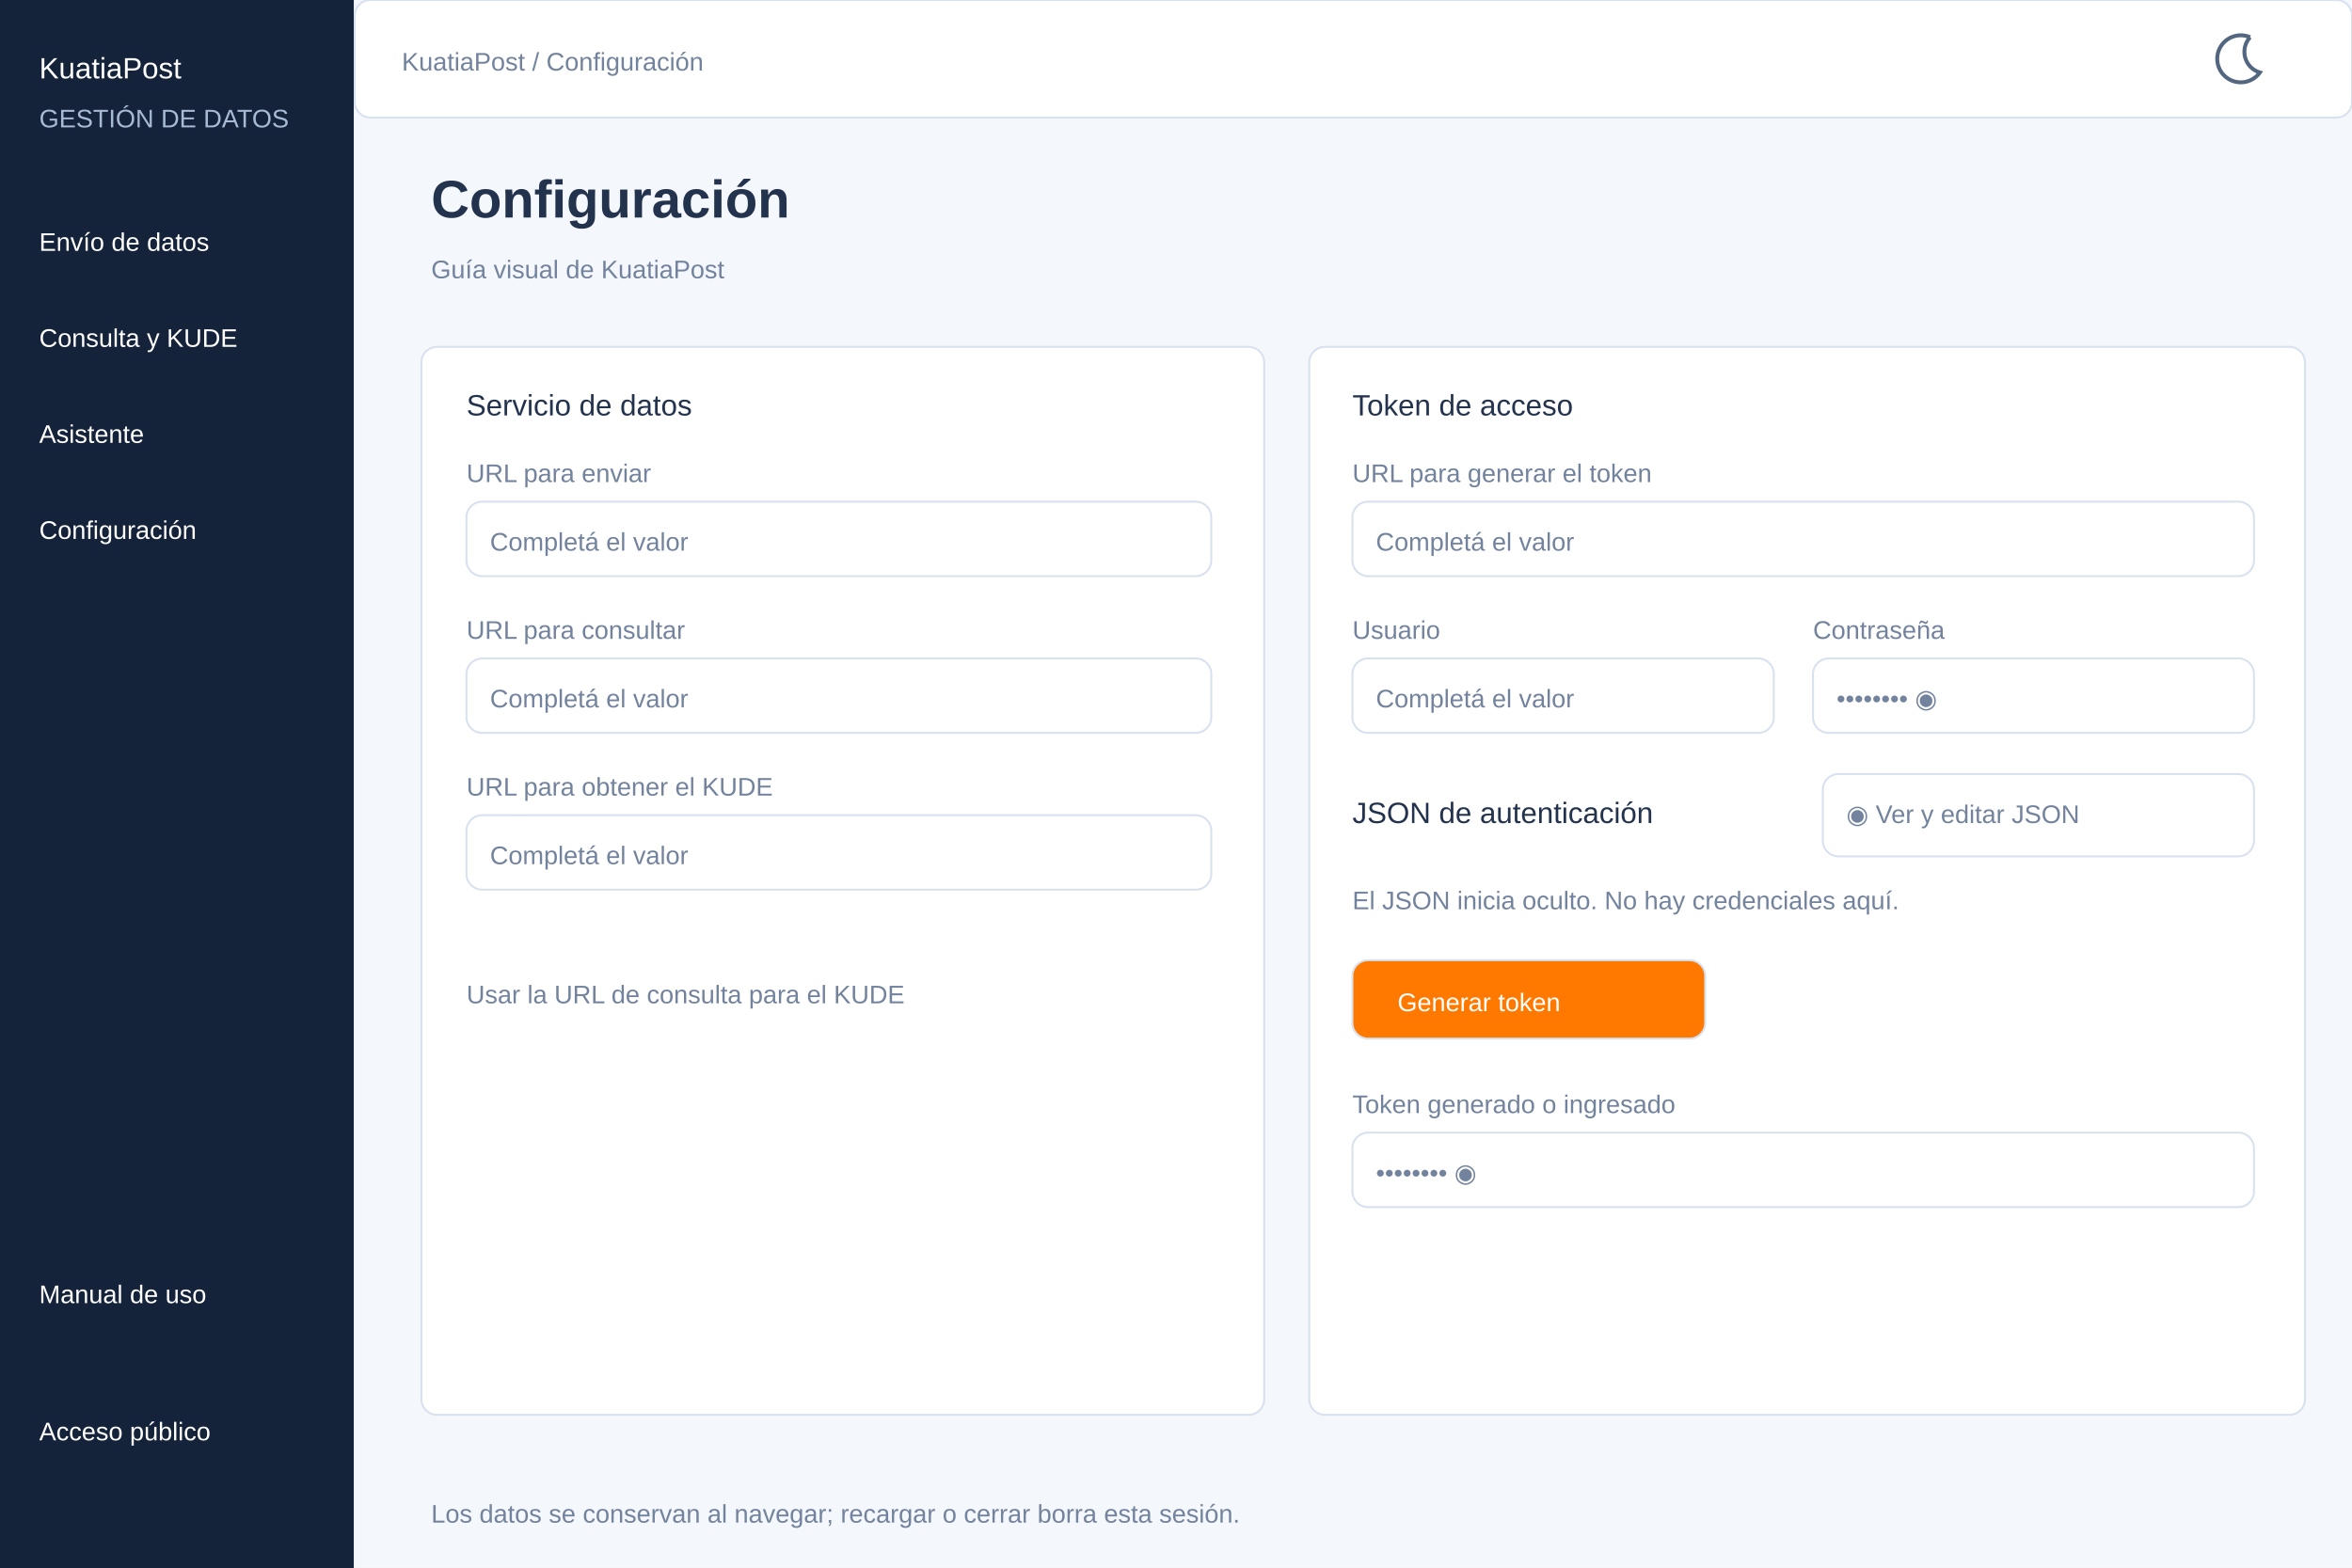
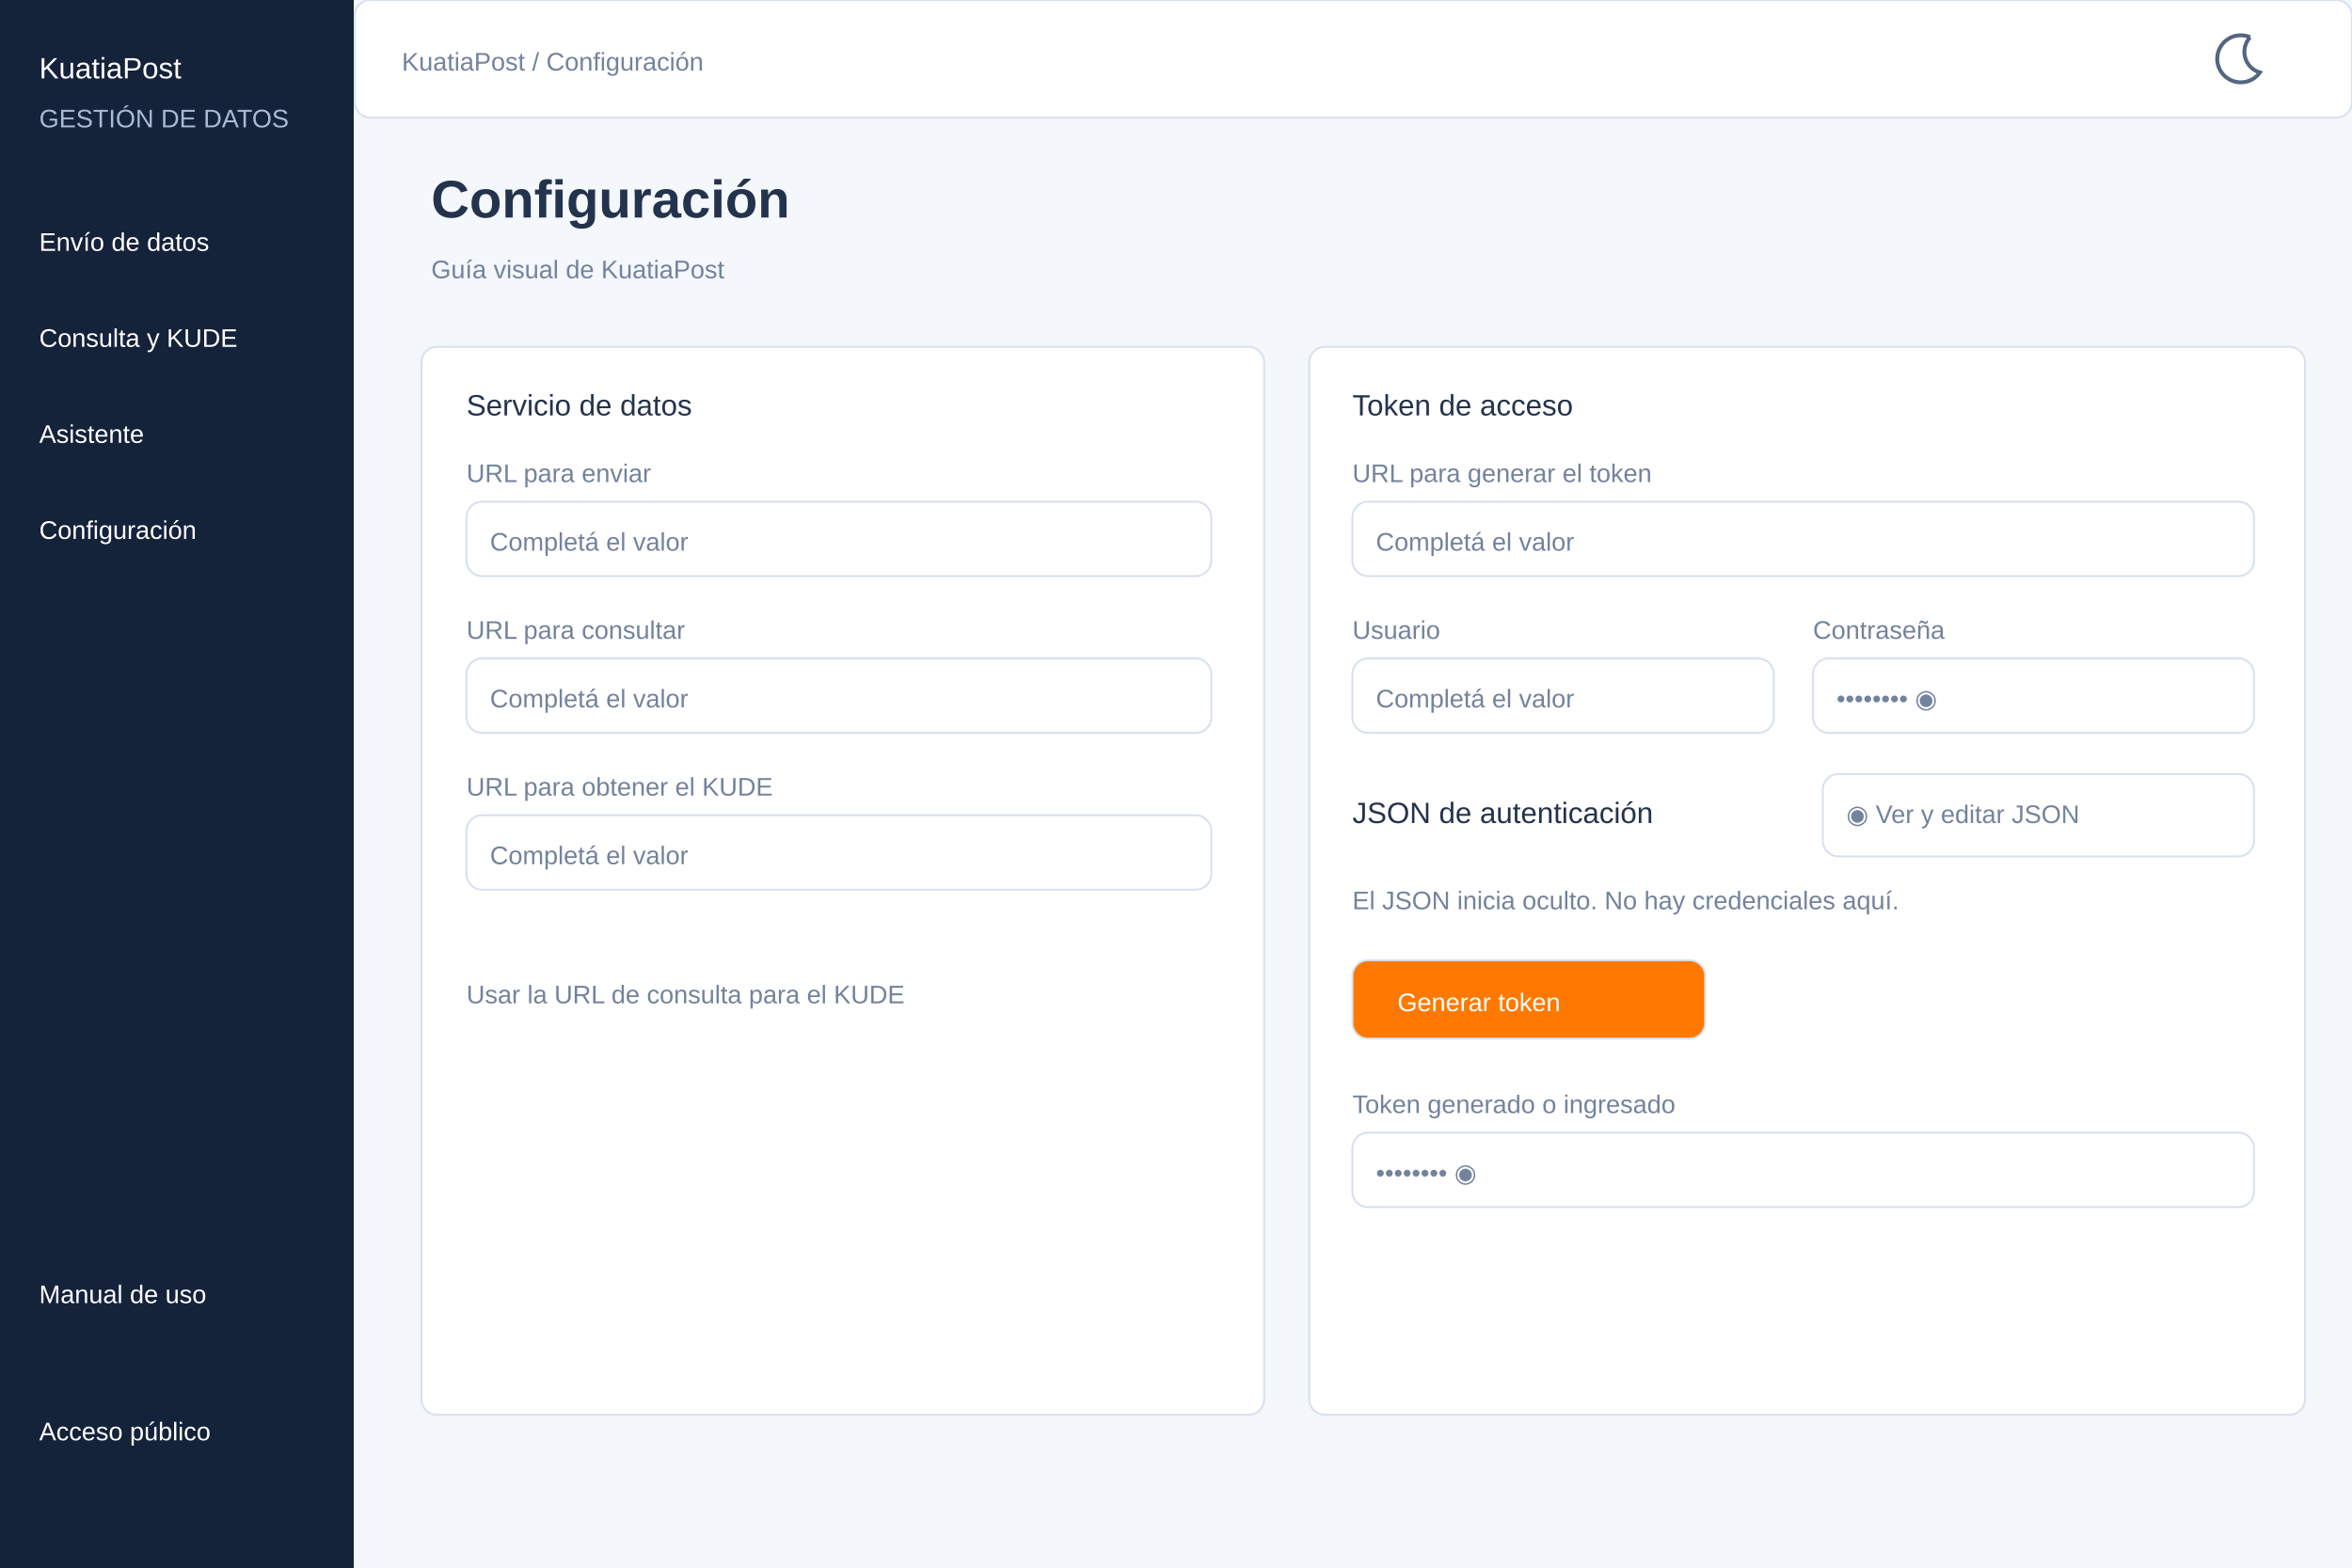
<svg xmlns="http://www.w3.org/2000/svg" viewBox="0 0 1200 800">
  <rect width="1200" height="800" fill="#f4f7fb" />
  <style>text{font-family:Arial,sans-serif;fill:#24334d}.small{font-size:13px;fill:#73839d}.label{font-size:15px}.title{font-size:27px;font-weight:bold}</style>
  <rect x="0" y="0" width="180" height="800" rx="0" fill="#14223a" stroke="#14223a" />
  <text x="20" y="40" class="label" style="fill:#ffffff">KuatiaPost</text>
  <text x="20" y="65" class="small" style="fill:#a8bbd5">GESTIÓN DE DATOS</text>
  <text x="20" y="128" class="small" style="fill:#ffffff">Envío de datos</text>
  <text x="20" y="177" class="small" style="fill:#ffffff">Consulta y KUDE</text>
  <text x="20" y="226" class="small" style="fill:#ffffff">Asistente</text>
  <text x="20" y="275" class="small" style="fill:#ffffff">Configuración</text>
  <text x="20" y="665" class="small" style="fill:#ffffff">Manual de uso</text>
  <text x="20" y="735" class="small" style="fill:#ffffff">Acceso público</text>
  <rect x="181" y="0" width="1019" height="60" rx="8" fill="#ffffff" stroke="#d8e1ee" />
  <text x="205" y="36" class="small">KuatiaPost  /  Configuración</text>
  <path d="M1148 19a12 12 0 1 0 5 18 11 11 0 0 1-5-18" fill="none" stroke="#53667f" stroke-width="2" />
  <text x="220" y="111" class="title">Configuración</text>
  <text x="220" y="142" class="small">Guía visual de KuatiaPost</text>
  <rect x="215" y="177" width="430" height="545" rx="8" fill="#ffffff" stroke="#d8e1ee" />
  <rect x="668" y="177" width="508" height="545" rx="8" fill="#ffffff" stroke="#d8e1ee" />
  <text x="238" y="212" class="label">Servicio de datos</text>
  <text x="238" y="246" class="small">URL para enviar</text>
  <rect x="238" y="256" width="380" height="38" rx="8" fill="#ffffff" stroke="#d8e1ee" />
  <text x="250" y="281" class="small">Completá el valor</text>
  <text x="238" y="326" class="small">URL para consultar</text>
  <rect x="238" y="336" width="380" height="38" rx="8" fill="#ffffff" stroke="#d8e1ee" />
  <text x="250" y="361" class="small">Completá el valor</text>
  <text x="238" y="406" class="small">URL para obtener el KUDE</text>
  <rect x="238" y="416" width="380" height="38" rx="8" fill="#ffffff" stroke="#d8e1ee" />
  <text x="250" y="441" class="small">Completá el valor</text>
  <text x="238" y="512" class="small">Usar la URL de consulta para el KUDE</text>
  <text x="690" y="212" class="label">Token de acceso</text>
  <text x="690" y="246" class="small">URL para generar el token</text>
  <rect x="690" y="256" width="460" height="38" rx="8" fill="#ffffff" stroke="#d8e1ee" />
  <text x="702" y="281" class="small">Completá el valor</text>
  <text x="690" y="326" class="small">Usuario</text>
  <rect x="690" y="336" width="215" height="38" rx="8" fill="#ffffff" stroke="#d8e1ee" />
  <text x="702" y="361" class="small">Completá el valor</text>
  <text x="925" y="326" class="small">Contraseña</text>
  <rect x="925" y="336" width="225" height="38" rx="8" fill="#ffffff" stroke="#d8e1ee" />
  <text x="937" y="361" class="small">••••••••   ◉</text>
  <text x="690" y="420" class="label">JSON de autenticación</text>
  <rect x="930" y="395" width="220" height="42" rx="8" fill="#ffffff" stroke="#d8e1ee" />
  <text x="942" y="420" class="small">◉ Ver y editar JSON</text>
  <text x="690" y="464" class="small">El JSON inicia oculto. No hay credenciales aquí.</text>
  <rect x="690" y="490" width="180" height="40" rx="8" fill="#ff7900" stroke="#d8e1ee" />
  <text x="713" y="516" class="small" style="fill:#fff">Generar token</text>
  <text x="690" y="568" class="small">Token generado o ingresado</text>
  <rect x="690" y="578" width="460" height="38" rx="8" fill="#ffffff" stroke="#d8e1ee" />
  <text x="702" y="603" class="small">••••••••   ◉</text>
-   <text x="220" y="777" class="small">Los datos se conservan al navegar; recargar o cerrar borra esta sesión.</text>
</svg>
